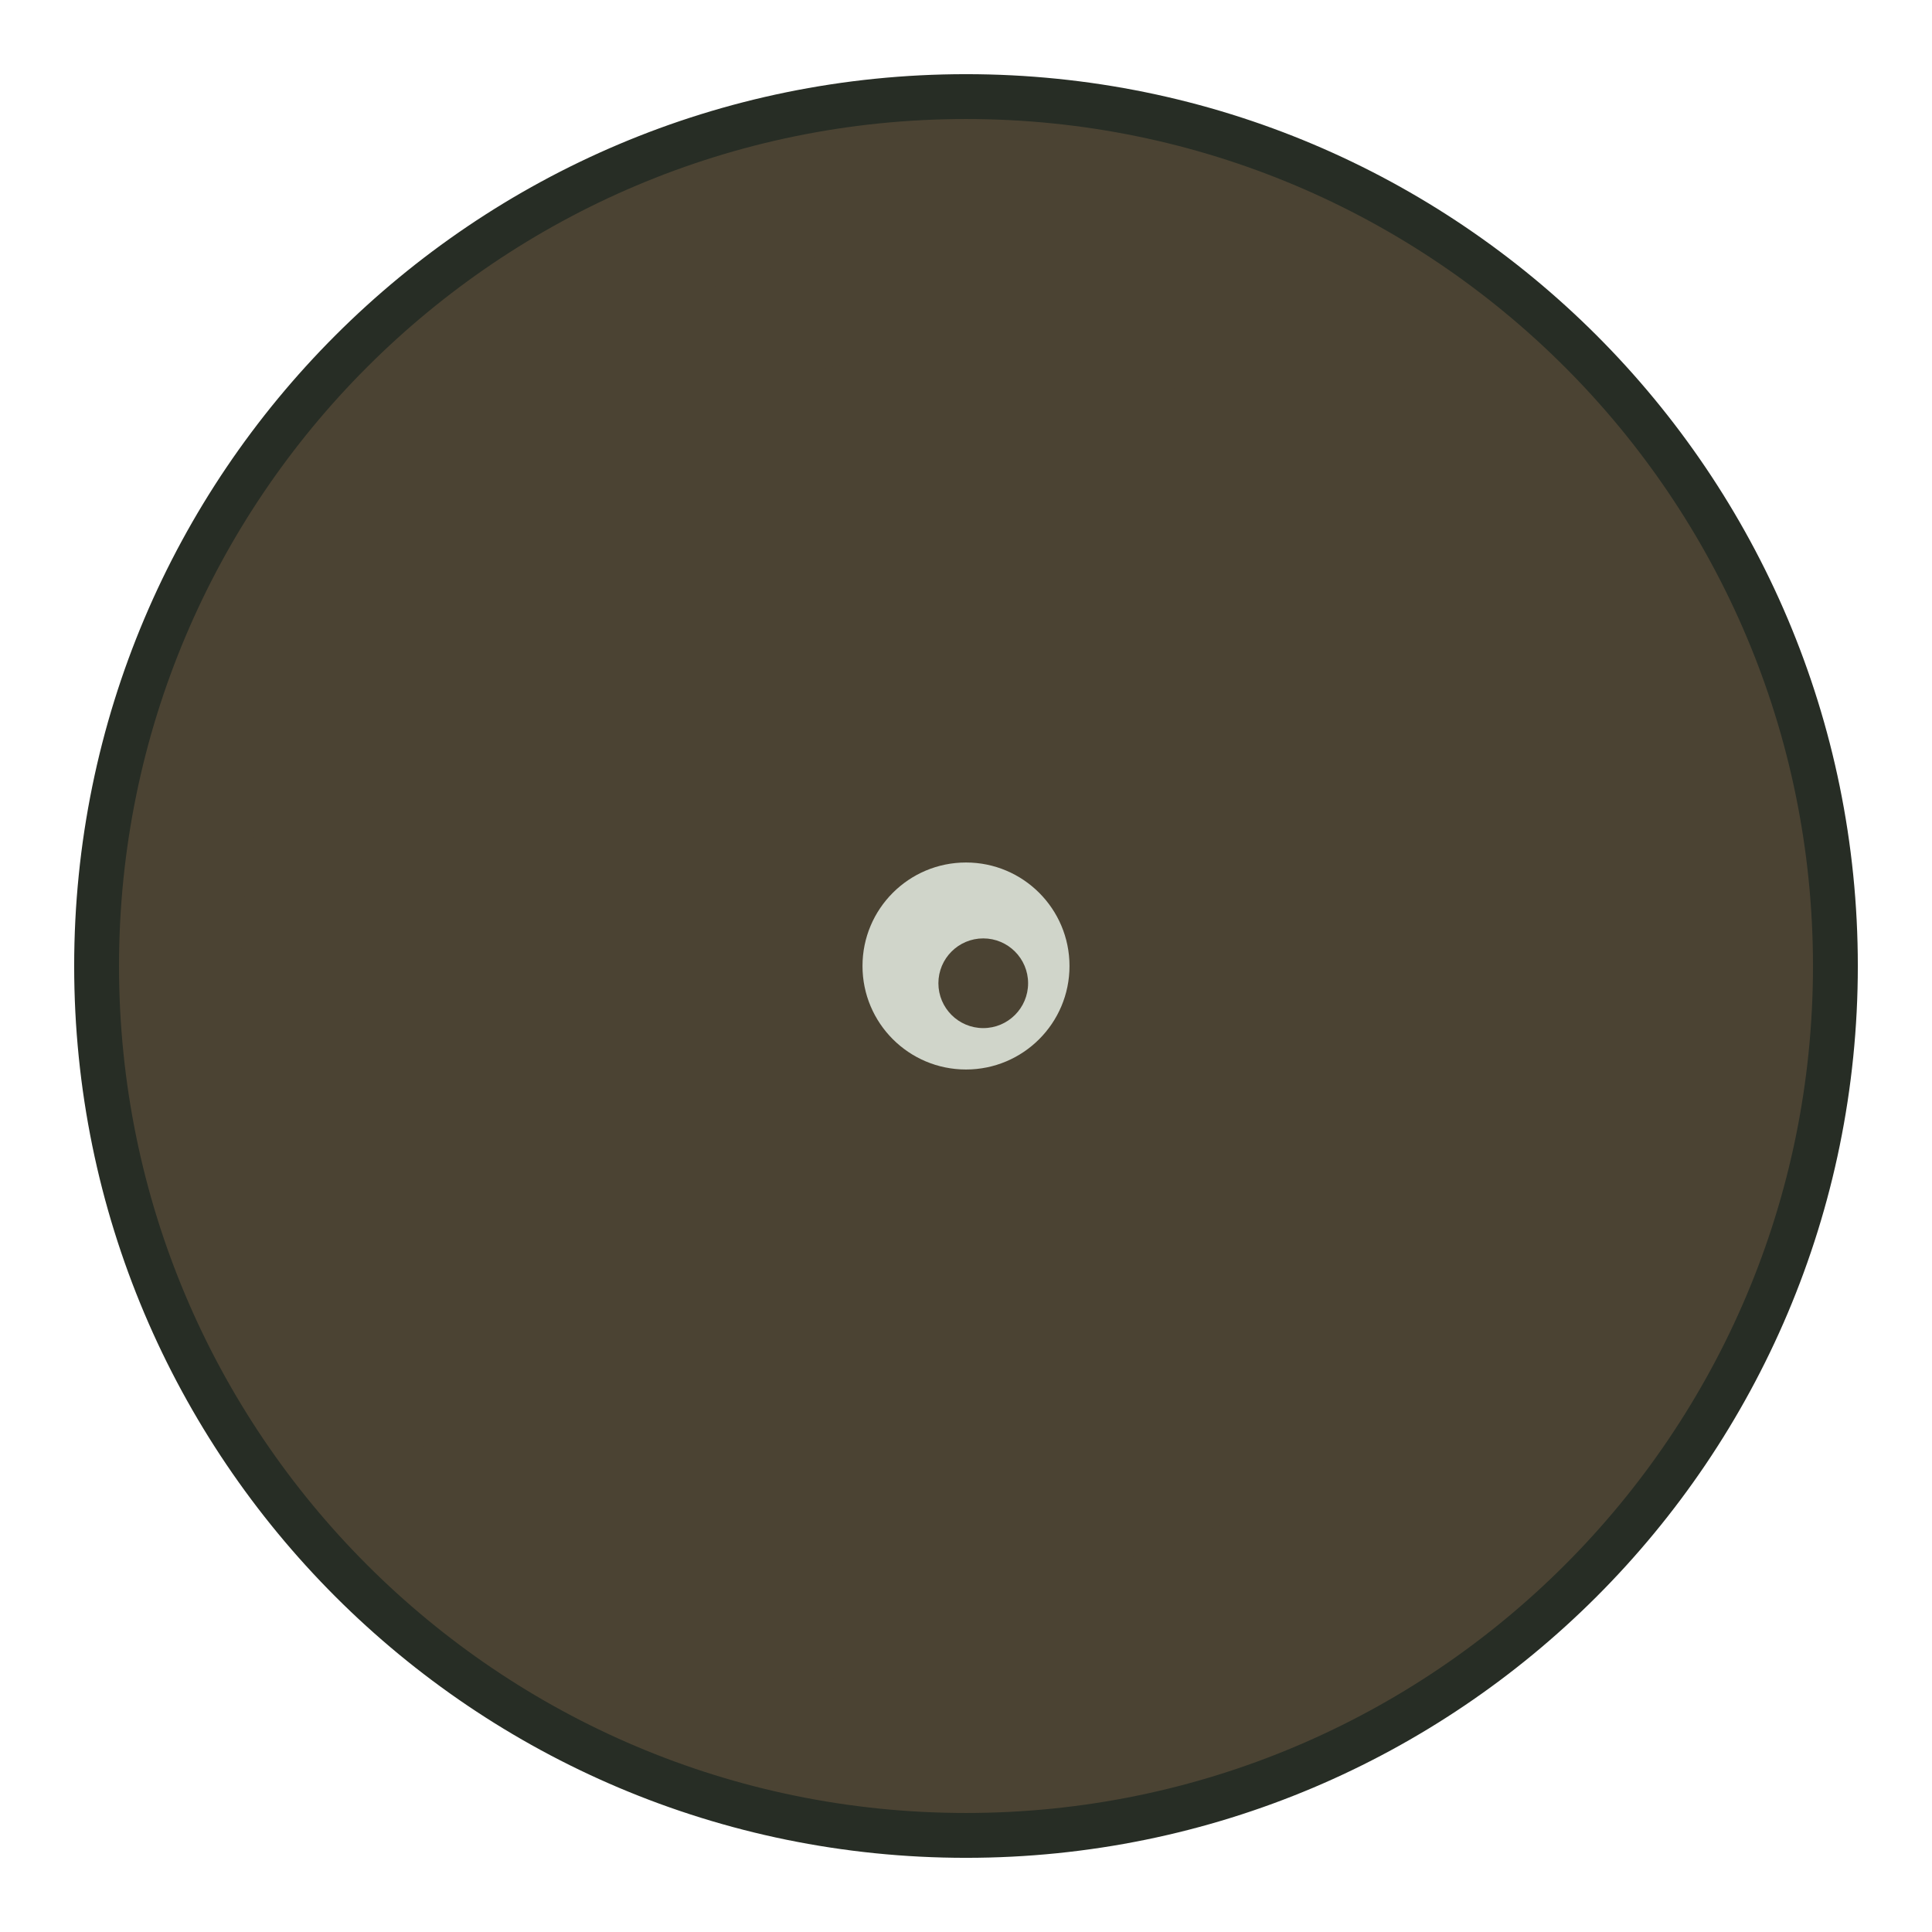
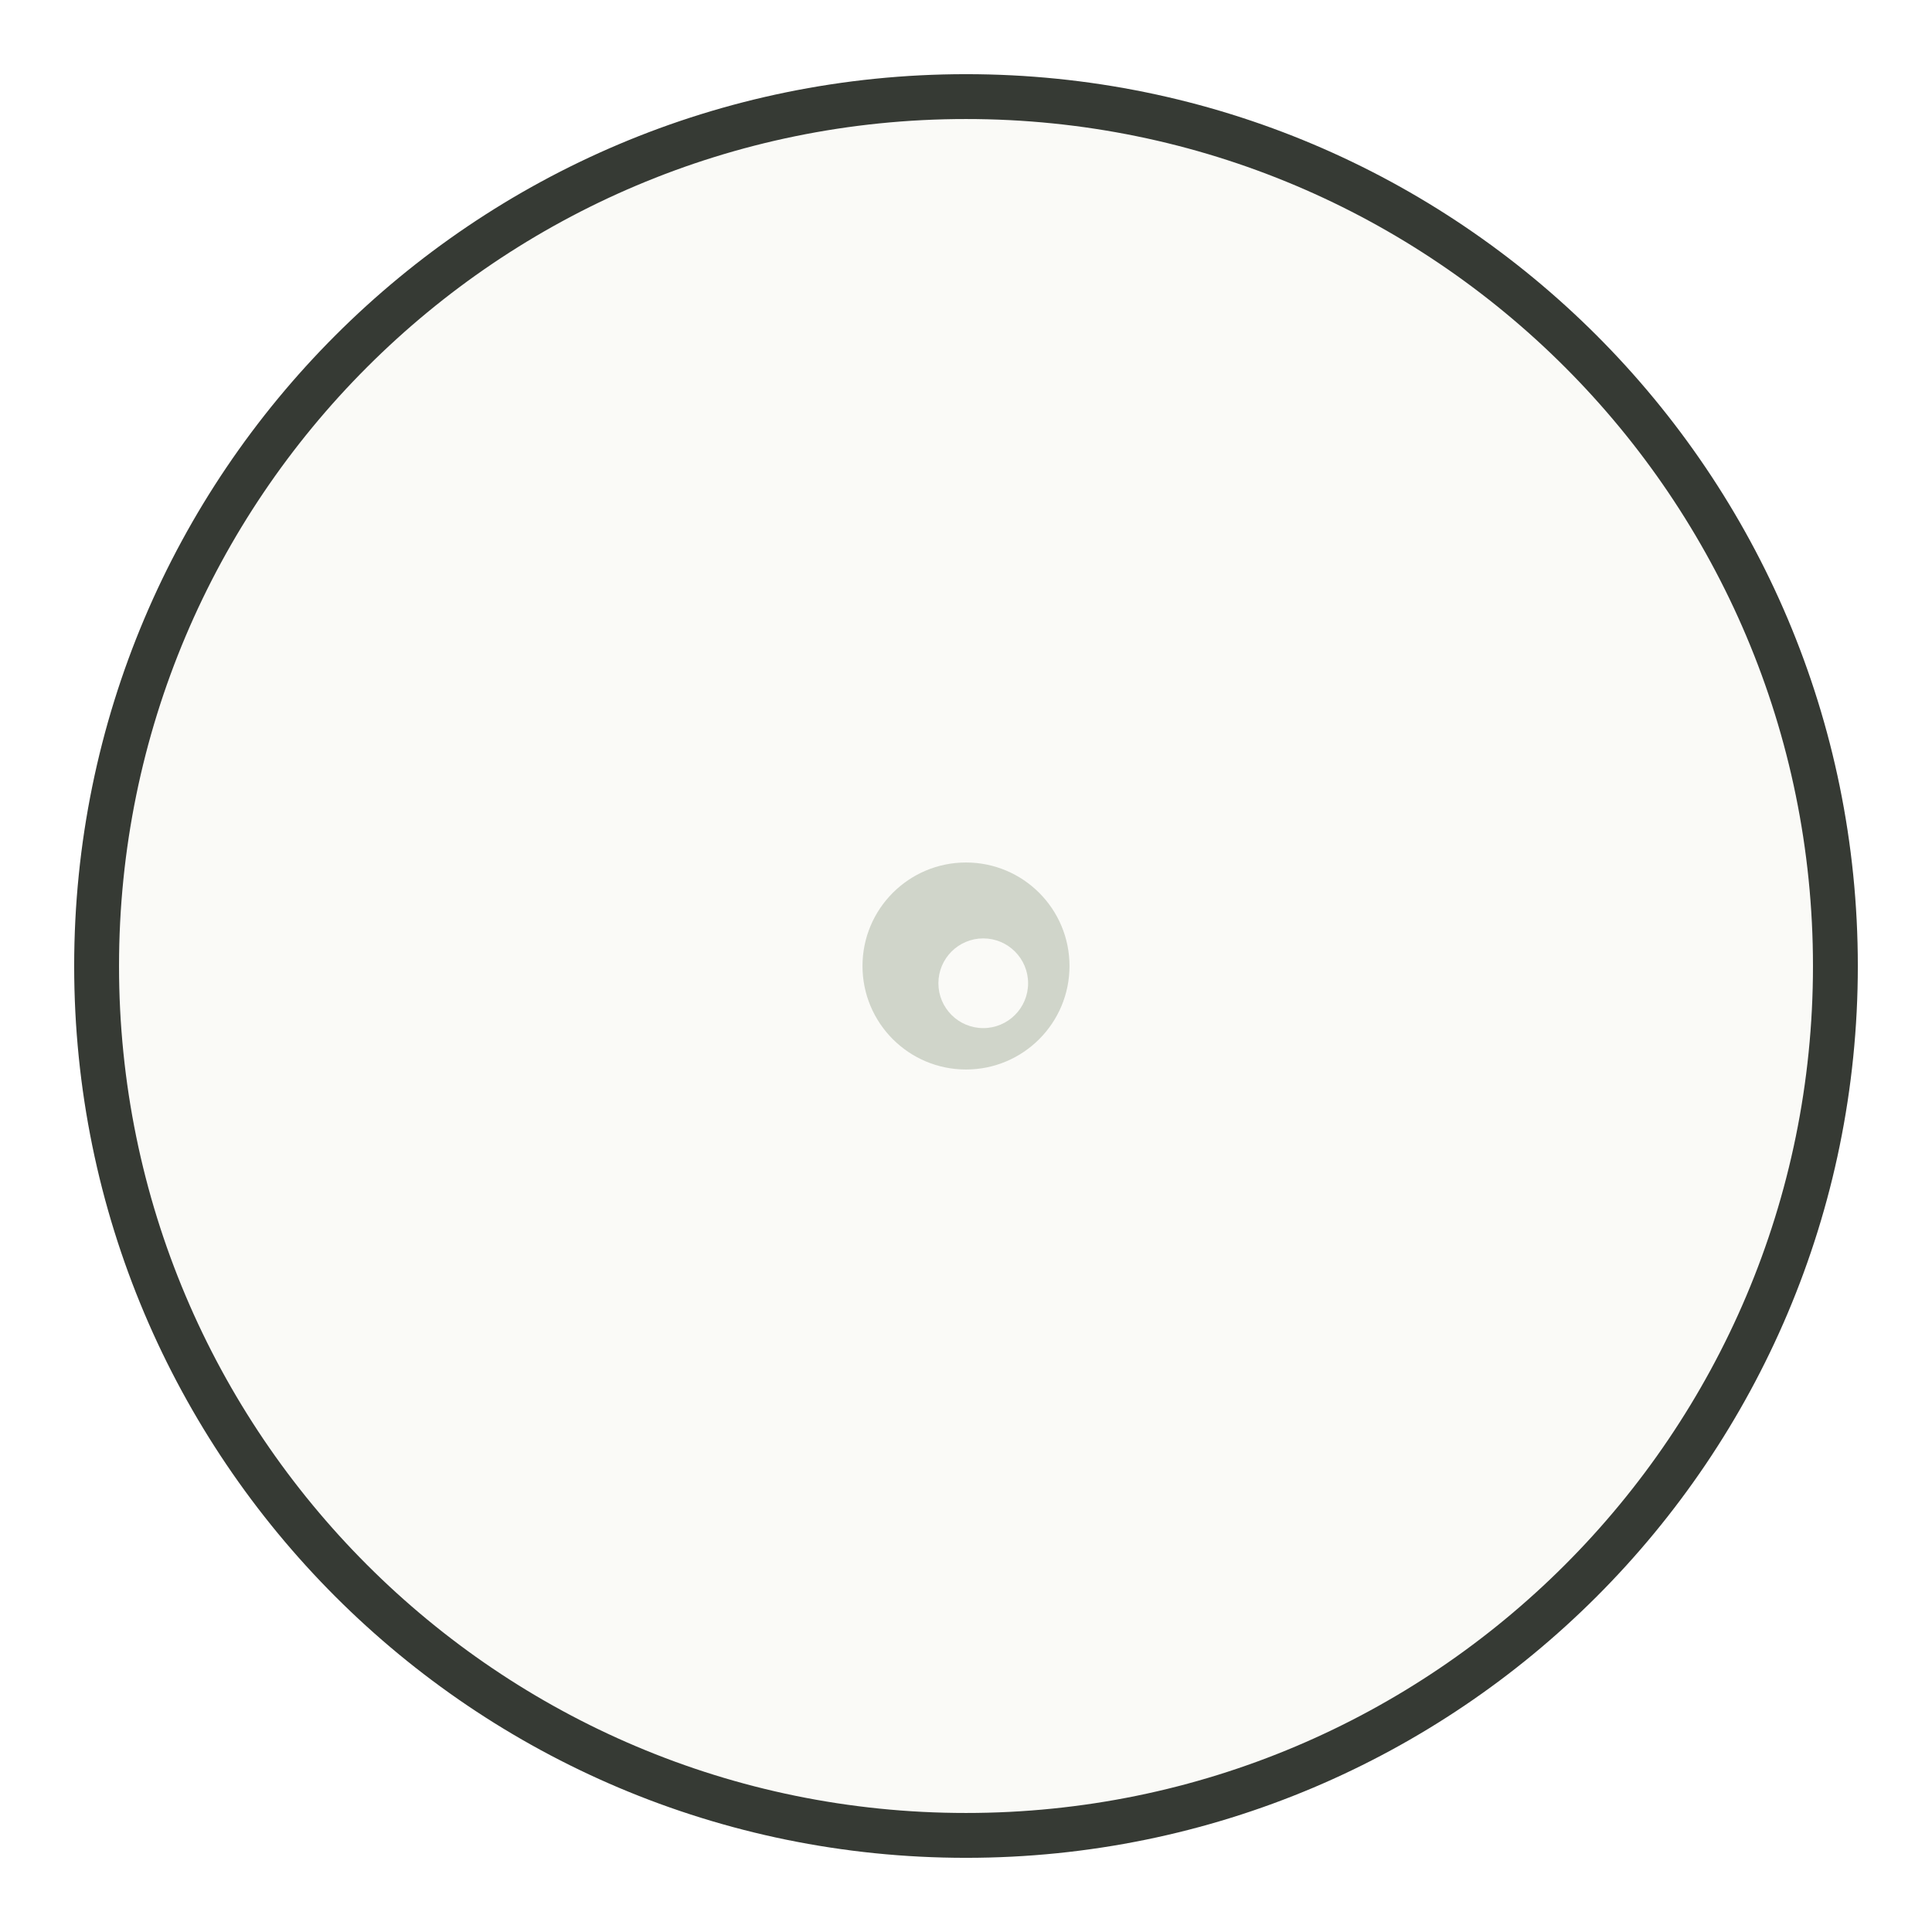
<svg xmlns="http://www.w3.org/2000/svg" viewBox="0 0 28 28" width="28" height="28">
-   <circle cx="14" cy="14" r="12.6" fill="#4B4333" stroke="#272D25" stroke-width="0.65" />
-   <circle cx="14" cy="14" r="10.5" fill="#4B4333" />
-   <circle cx="14" cy="14" r="8.9" fill="#4B4333" />
+   <circle cx="14" cy="14" r="12.6" fill="#FAFAF7" stroke="#363A34" stroke-width="0.65" />
+   <circle cx="14" cy="14" r="10.5" fill="#FAFAF7" />
+   <circle cx="14" cy="14" r="8.9" fill="#FAFAF7" />
  <circle cx="14" cy="14" r="1.5" fill="#D0D5CA" />
-   <circle cx="14.25" cy="14.25" r="0.65" fill="#4B4333" />
+   <circle cx="14.25" cy="14.25" r="0.65" fill="#FAFAF7" />
</svg>
